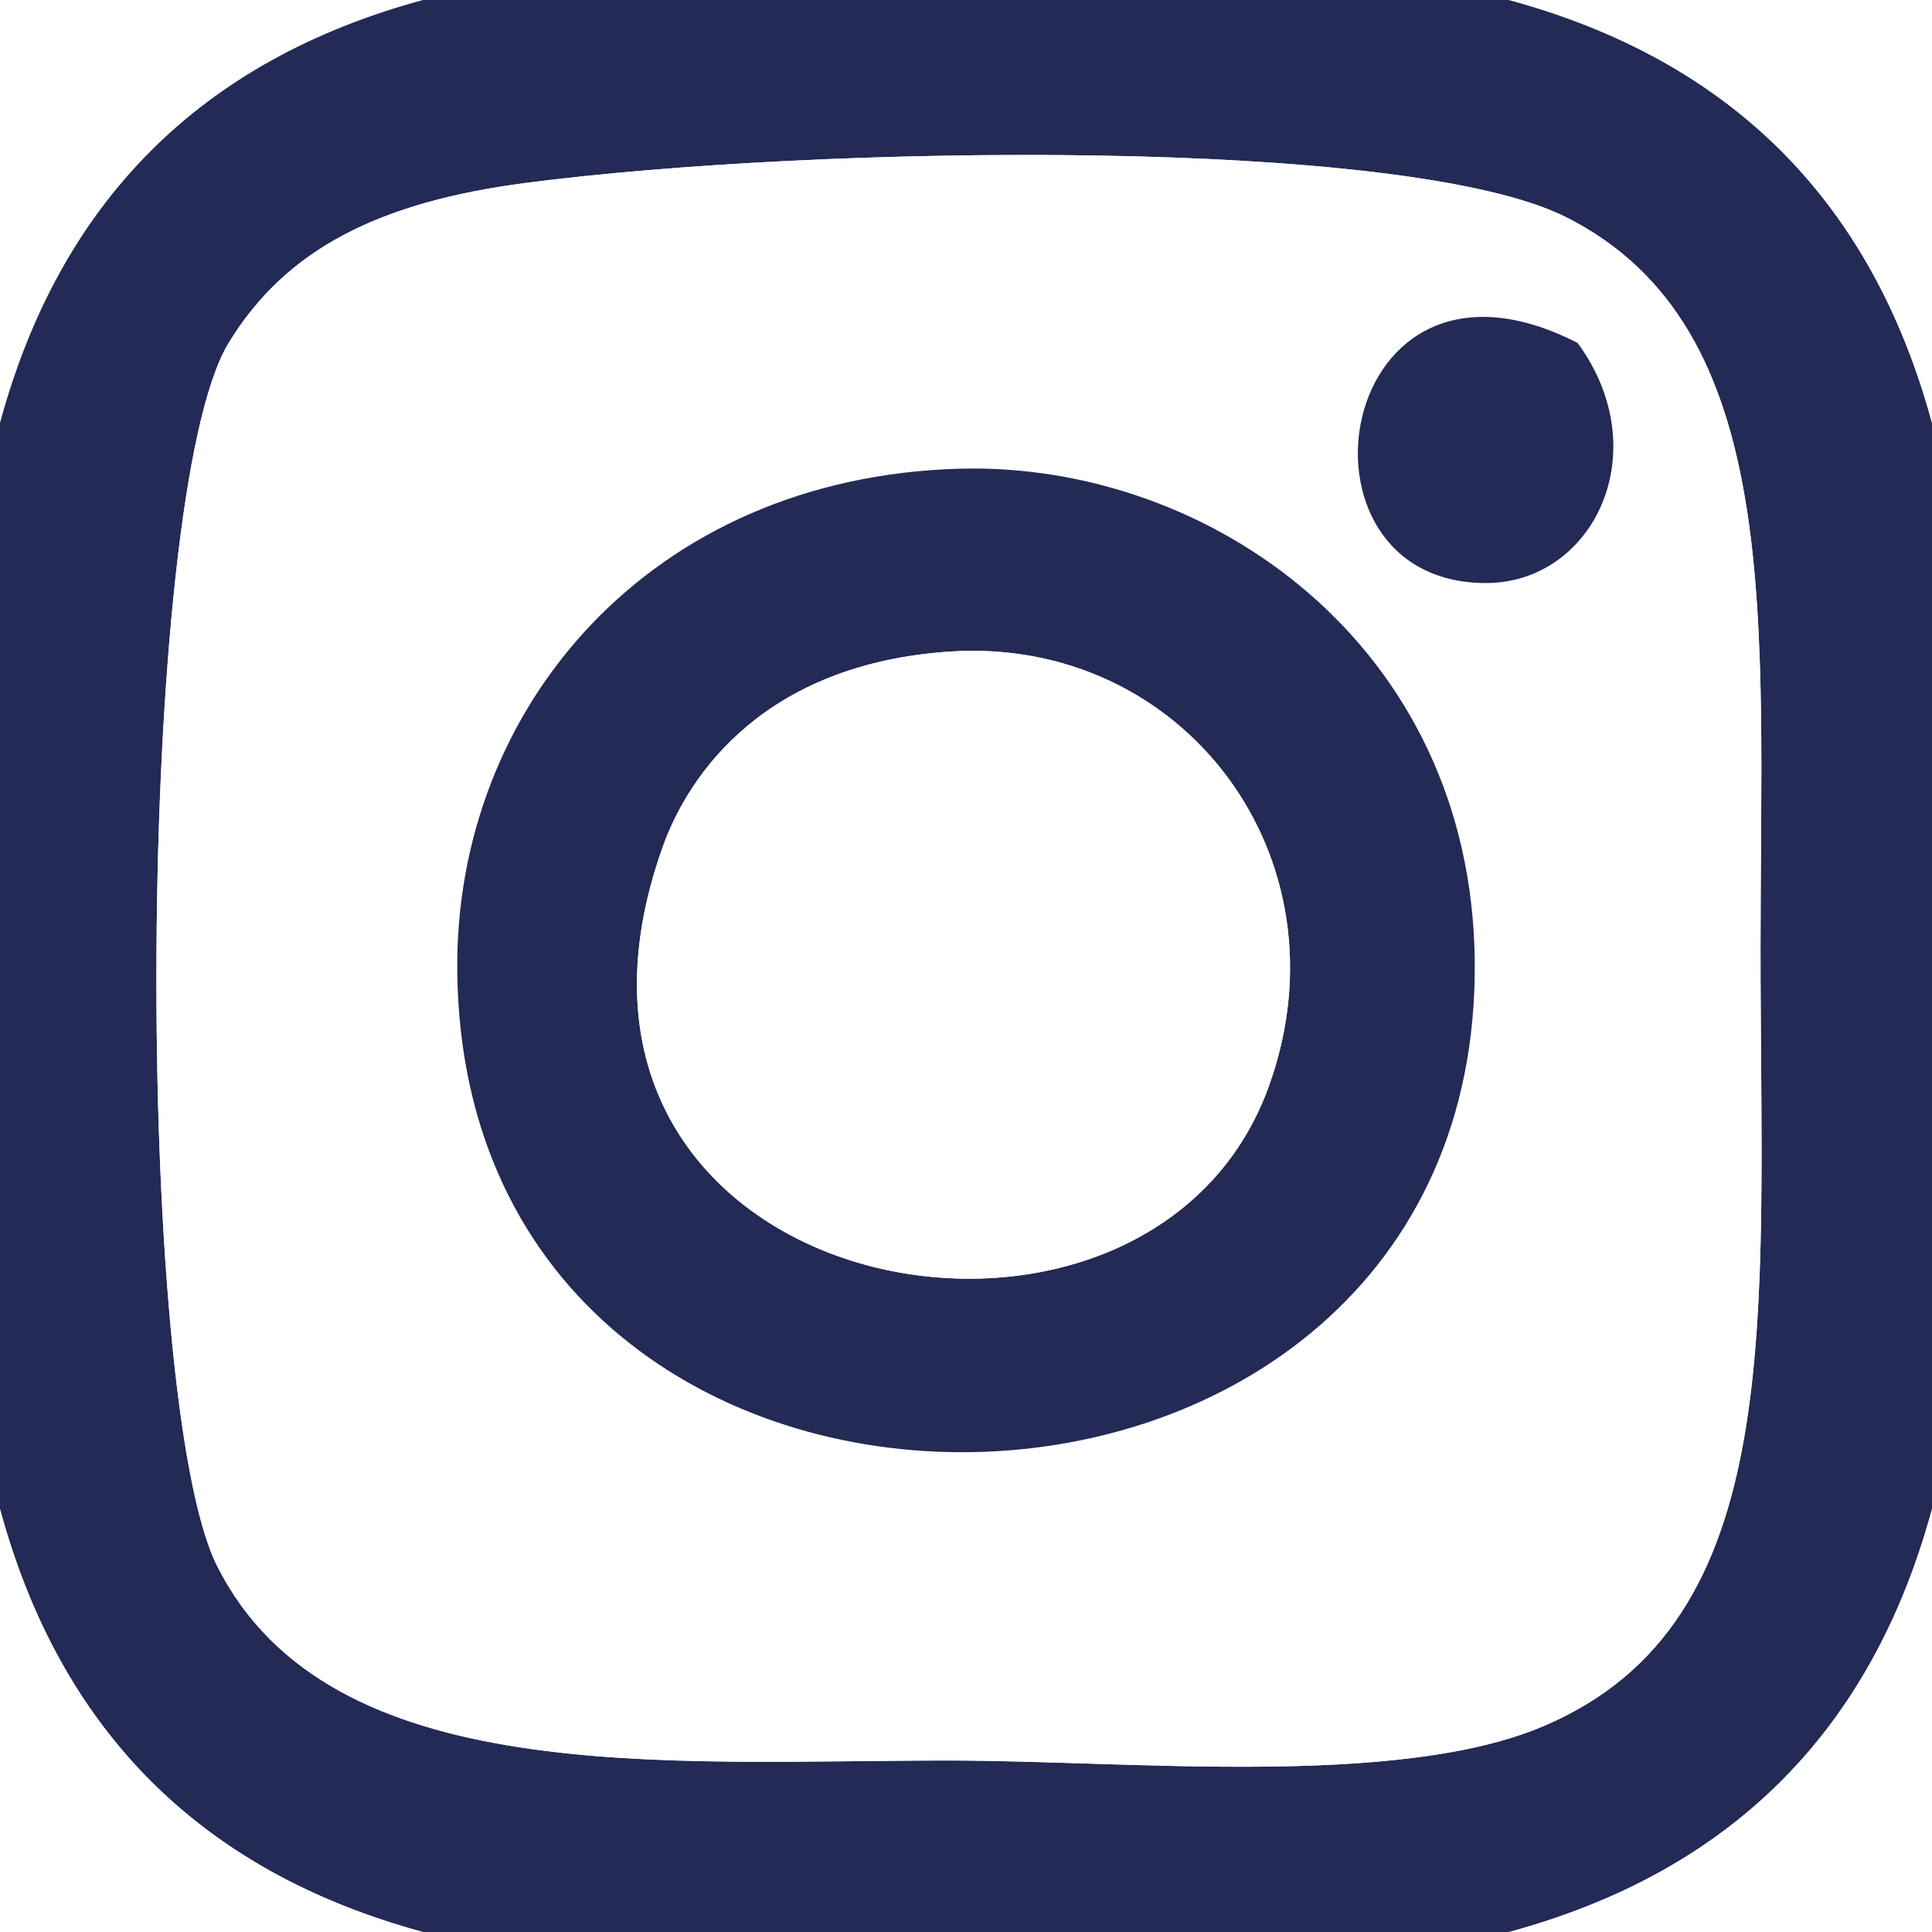
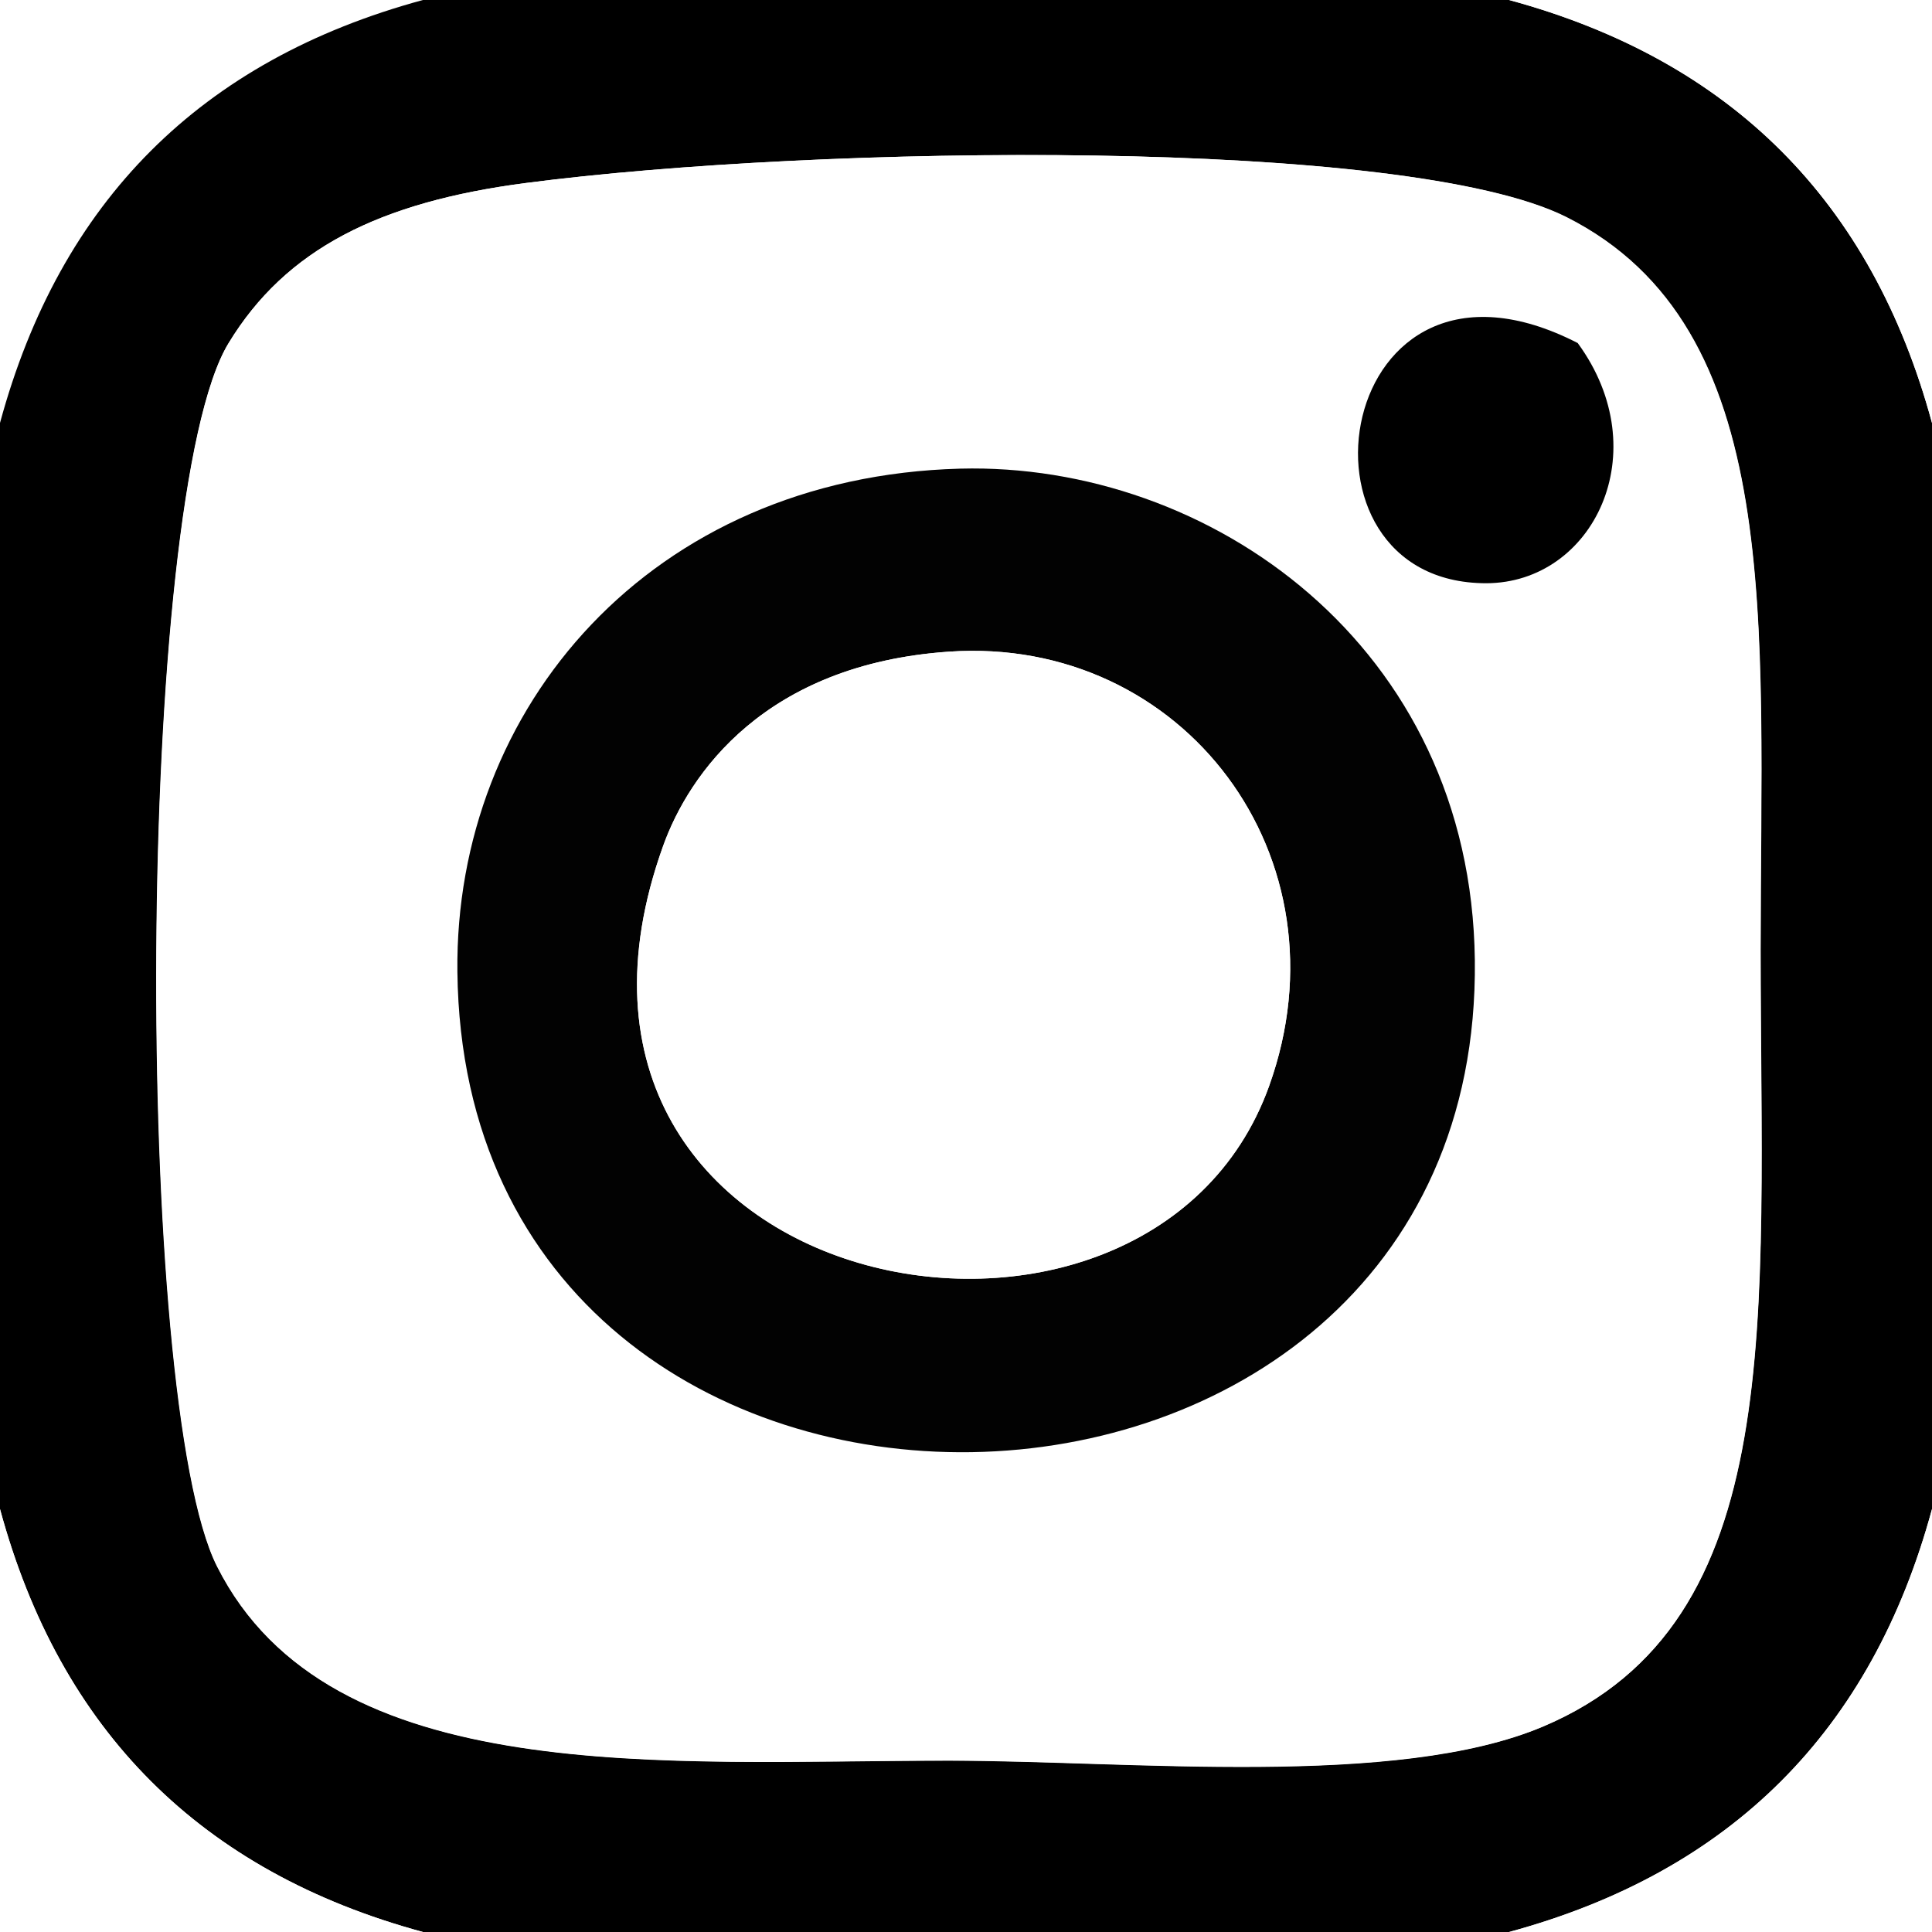
- <svg xmlns="http://www.w3.org/2000/svg" version="1.1" id="Capa_1" x="0px" y="0px" width="841.445px" height="841.445px" viewBox="0 199.331 841.445 841.445" enable-background="new 0 199.331 841.445 841.445" xml:space="preserve">
+ <svg xmlns="http://www.w3.org/2000/svg" version="1.1" id="Capa_1" x="0px" y="0px" viewBox="0 0 841.4 841.4" style="enable-background:new 0 0 841.4 841.4;" xml:space="preserve">
+   <style type="text/css">
+ 	.st0{fill-rule:evenodd;clip-rule:evenodd;fill:#FFFFFF;}
+ 	.st1{fill-rule:evenodd;clip-rule:evenodd;}
+ 	.st2{fill-rule:evenodd;clip-rule:evenodd;fill:#020202;}
+ </style>
  <g>
-     <path fill-rule="evenodd" clip-rule="evenodd" fill="#FFFFFF" d="M184.221,199.331C87.613,225.538,26.208,286.944,0,383.552   c0-61.408,0-122.813,0-184.221C61.408,199.331,122.813,199.331,184.221,199.331z" />
-     <path fill-rule="evenodd" clip-rule="evenodd" fill="#222A55" d="M184.221,199.331c157.667,0,315.333,0,473.002,0   c96.607,26.208,158.014,87.613,184.222,184.221c0,157.665,0,315.333,0,473.002c-26.208,96.607-87.614,158.013-184.222,184.222   c-157.669,0-315.335,0-473.002,0C87.613,1014.567,26.208,953.161,0,856.554c0-157.669,0-315.337,0-473.002   C26.208,286.944,87.613,225.538,184.221,199.331z M99.58,348.699c-40.67,66.824-41.435,460.35-4.979,532.749   c49.099,97.513,195.694,84.643,318.653,84.643c79.07,0,195.08,12.131,258.907-14.937c107.192-45.458,94.6-176.929,94.6-338.569   c0-142.689,10.905-270.545-84.643-318.655c-69.793-35.142-325.796-31.526-453.085-14.936   C165.288,287.304,124.511,307.738,99.58,348.699z" />
-     <path fill-rule="evenodd" clip-rule="evenodd" fill="#FFFFFF" d="M657.223,199.331c61.405,0,122.816,0,184.222,0   c0,61.408,0,122.813,0,184.221C815.237,286.944,753.831,225.538,657.223,199.331z" />
-     <path fill-rule="evenodd" clip-rule="evenodd" fill="#FFFFFF" d="M229.033,278.994c127.289-16.59,383.292-20.206,453.085,14.936   c95.548,48.11,84.643,175.966,84.643,318.655c0,161.641,12.593,293.111-94.6,338.569c-63.827,27.067-179.837,14.937-258.907,14.937   c-122.959,0-269.555,12.87-318.653-84.643c-36.456-72.399-35.691-465.925,4.979-532.749   C124.511,307.738,165.288,287.304,229.033,278.994z M647.265,453.258c46.571-0.068,74.617-57.06,39.832-104.559   C580.875,294.274,556.56,453.389,647.265,453.258z M199.158,622.542c3.224,284.355,446.308,275.272,443.128-4.979   c-1.562-137.429-115.917-216.945-224.054-214.096C283.213,407.025,197.855,507.681,199.158,622.542z" />
-     <path fill-rule="evenodd" clip-rule="evenodd" fill="#222A55" d="M687.097,348.699c34.785,47.499,6.739,104.49-39.832,104.559   C556.56,453.389,580.875,294.274,687.097,348.699z" />
-     <path fill-rule="evenodd" clip-rule="evenodd" fill="#222A55" d="M418.233,403.468c108.137-2.849,222.492,76.667,224.054,214.096   c3.18,280.251-439.905,289.334-443.128,4.979C197.855,507.681,283.213,407.025,418.233,403.468z M288.78,567.774   C217.837,765.25,499.637,819.936,552.665,672.332c35.786-99.618-37.497-196.198-139.411-189.201   C333.216,488.629,300.118,536.213,288.78,567.774z" />
-     <path fill-rule="evenodd" clip-rule="evenodd" fill="#FFFFFF" d="M413.254,483.132c101.914-6.997,175.197,89.583,139.411,189.201   C499.637,819.936,217.837,765.25,288.78,567.774C300.118,536.213,333.216,488.629,413.254,483.132z" />
-     <path fill-rule="evenodd" clip-rule="evenodd" fill="#FFFFFF" d="M0,856.554c26.208,96.607,87.613,158.013,184.221,184.222   c-61.408,0-122.813,0-184.221,0C0,979.37,0,917.959,0,856.554z" />
-     <path fill-rule="evenodd" clip-rule="evenodd" fill="#FFFFFF" d="M841.445,856.554c0,61.405,0,122.816,0,184.222   c-61.405,0-122.816,0-184.222,0C753.831,1014.567,815.237,953.161,841.445,856.554z" />
+     <path class="st0" d="M184.2,0C87.6,26.2,26.2,87.6,0,184.2C0,122.8,0,61.4,0,0C61.4,0,122.8,0,184.2,0z" />
+     <path class="st1" d="M184.2,0c157.7,0,315.3,0,473,0c96.6,26.2,158,87.6,184.2,184.2c0,157.7,0,315.3,0,473   c-26.2,96.6-87.6,158-184.2,184.2c-157.7,0-315.3,0-473,0C87.6,815.2,26.2,753.8,0,657.2c0-157.7,0-315.3,0-473   C26.2,87.6,87.6,26.2,184.2,0z M99.6,149.4c-40.7,66.8-41.4,460.4-5,532.7c49.1,97.5,195.7,84.6,318.7,84.6   c79.1,0,195.1,12.1,258.9-14.9c107.2-45.5,94.6-176.9,94.6-338.6c0-142.7,10.9-270.5-84.6-318.7C612.3,59.5,356.3,63.1,229,79.7   C165.3,88,124.5,108.4,99.6,149.4z" />
+     <path class="st0" d="M657.2,0C718.6,0,780,0,841.4,0c0,61.4,0,122.8,0,184.2C815.2,87.6,753.8,26.2,657.2,0z" />
+     <path class="st0" d="M229,79.7c127.3-16.6,383.3-20.2,453.1,14.9c95.5,48.1,84.6,176,84.6,318.7c0,161.6,12.6,293.1-94.6,338.6   c-63.8,27.1-179.8,14.9-258.9,14.9c-123,0-269.6,12.9-318.7-84.6c-36.5-72.4-35.7-465.9,5-532.7C124.5,108.4,165.3,88,229,79.7z    M647.3,253.9c46.6-0.1,74.6-57.1,39.8-104.6C580.9,94.9,556.6,254.1,647.3,253.9z M199.2,423.2c3.2,284.4,446.3,275.3,443.1-5   c-1.6-137.4-115.9-216.9-224.1-214.1C283.2,207.7,197.9,308.4,199.2,423.2z" />
+     <path class="st1" d="M687.1,149.4c34.8,47.5,6.7,104.5-39.8,104.6C556.6,254.1,580.9,94.9,687.1,149.4z" />
+     <path class="st2" d="M418.2,204.1c108.1-2.8,222.5,76.7,224.1,214.1c3.2,280.3-439.9,289.3-443.1,5   C197.9,308.4,283.2,207.7,418.2,204.1z M288.8,368.4C217.8,565.9,499.6,620.6,552.7,473c35.8-99.6-37.5-196.2-139.4-189.2   C333.2,289.3,300.1,336.9,288.8,368.4z" />
+     <path class="st0" d="M413.3,283.8c101.9-7,175.2,89.6,139.4,189.2c-53,147.6-334.8,92.9-263.9-104.6   C300.1,336.9,333.2,289.3,413.3,283.8z" />
+     <path class="st0" d="M0,657.2c26.2,96.6,87.6,158,184.2,184.2c-61.4,0-122.8,0-184.2,0C0,780,0,718.6,0,657.2z" />
+     <path class="st0" d="M841.4,657.2c0,61.4,0,122.8,0,184.2c-61.4,0-122.8,0-184.2,0C753.8,815.2,815.2,753.8,841.4,657.2z" />
  </g>
</svg>
